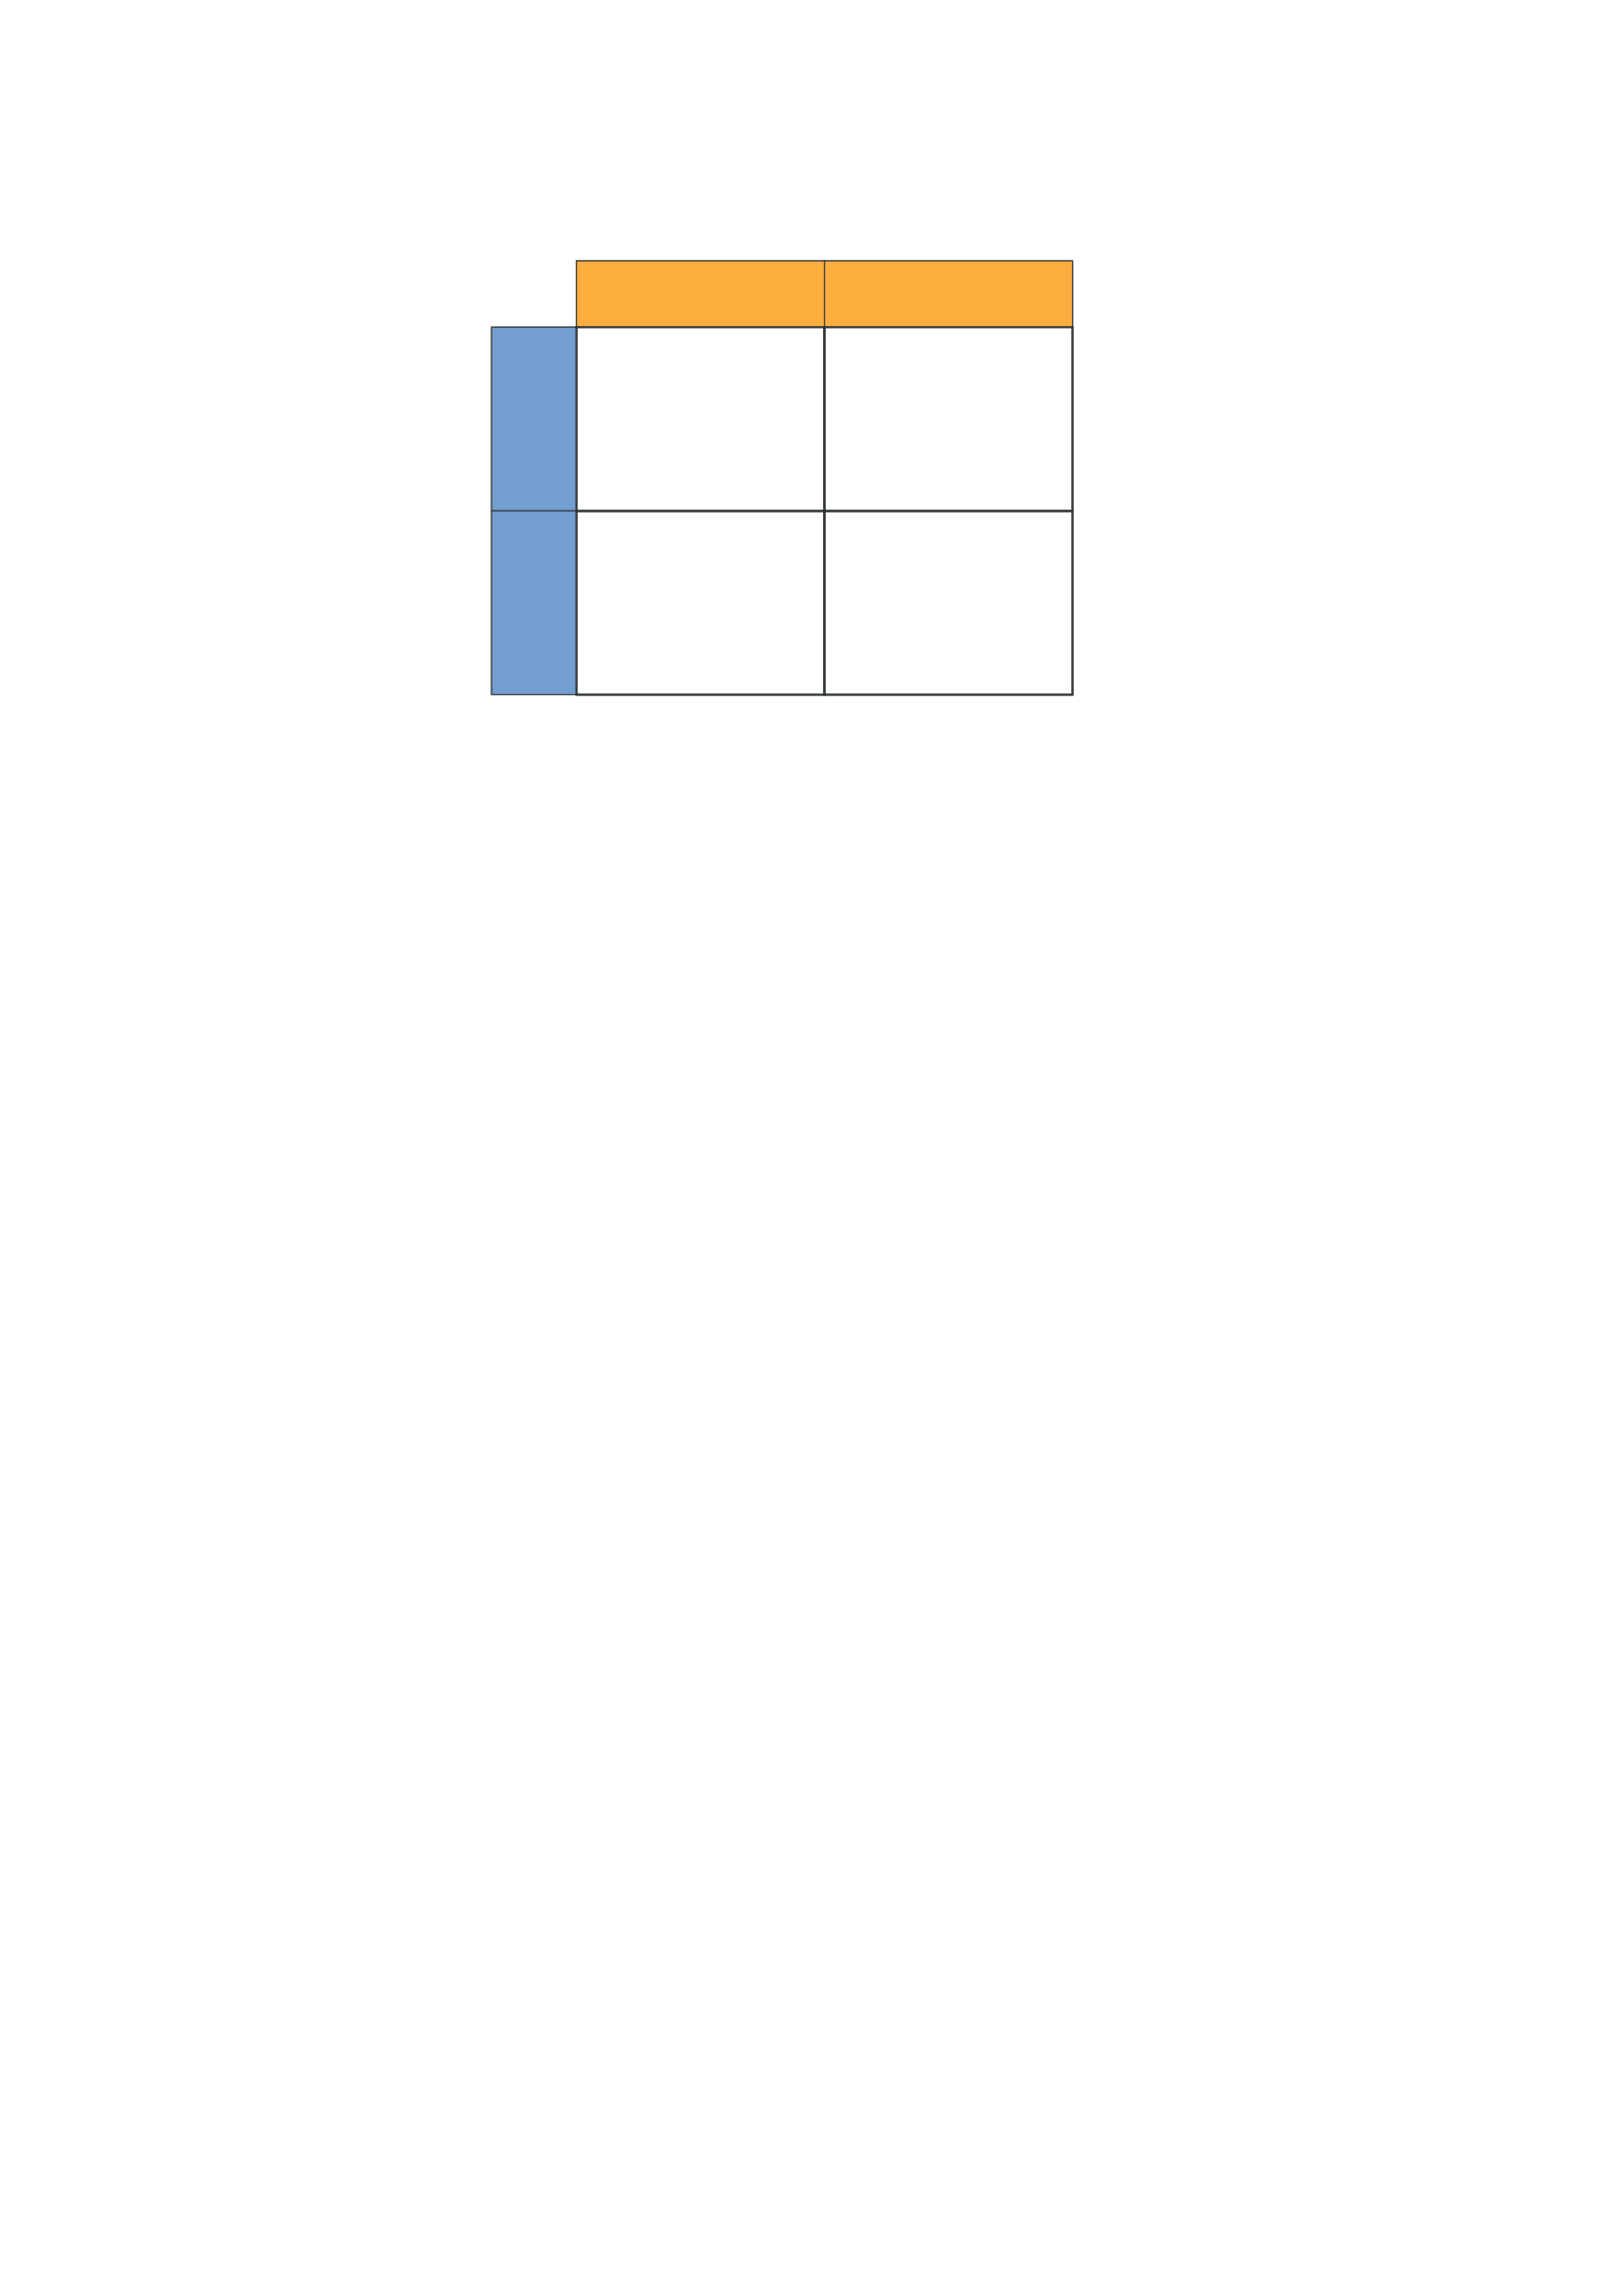
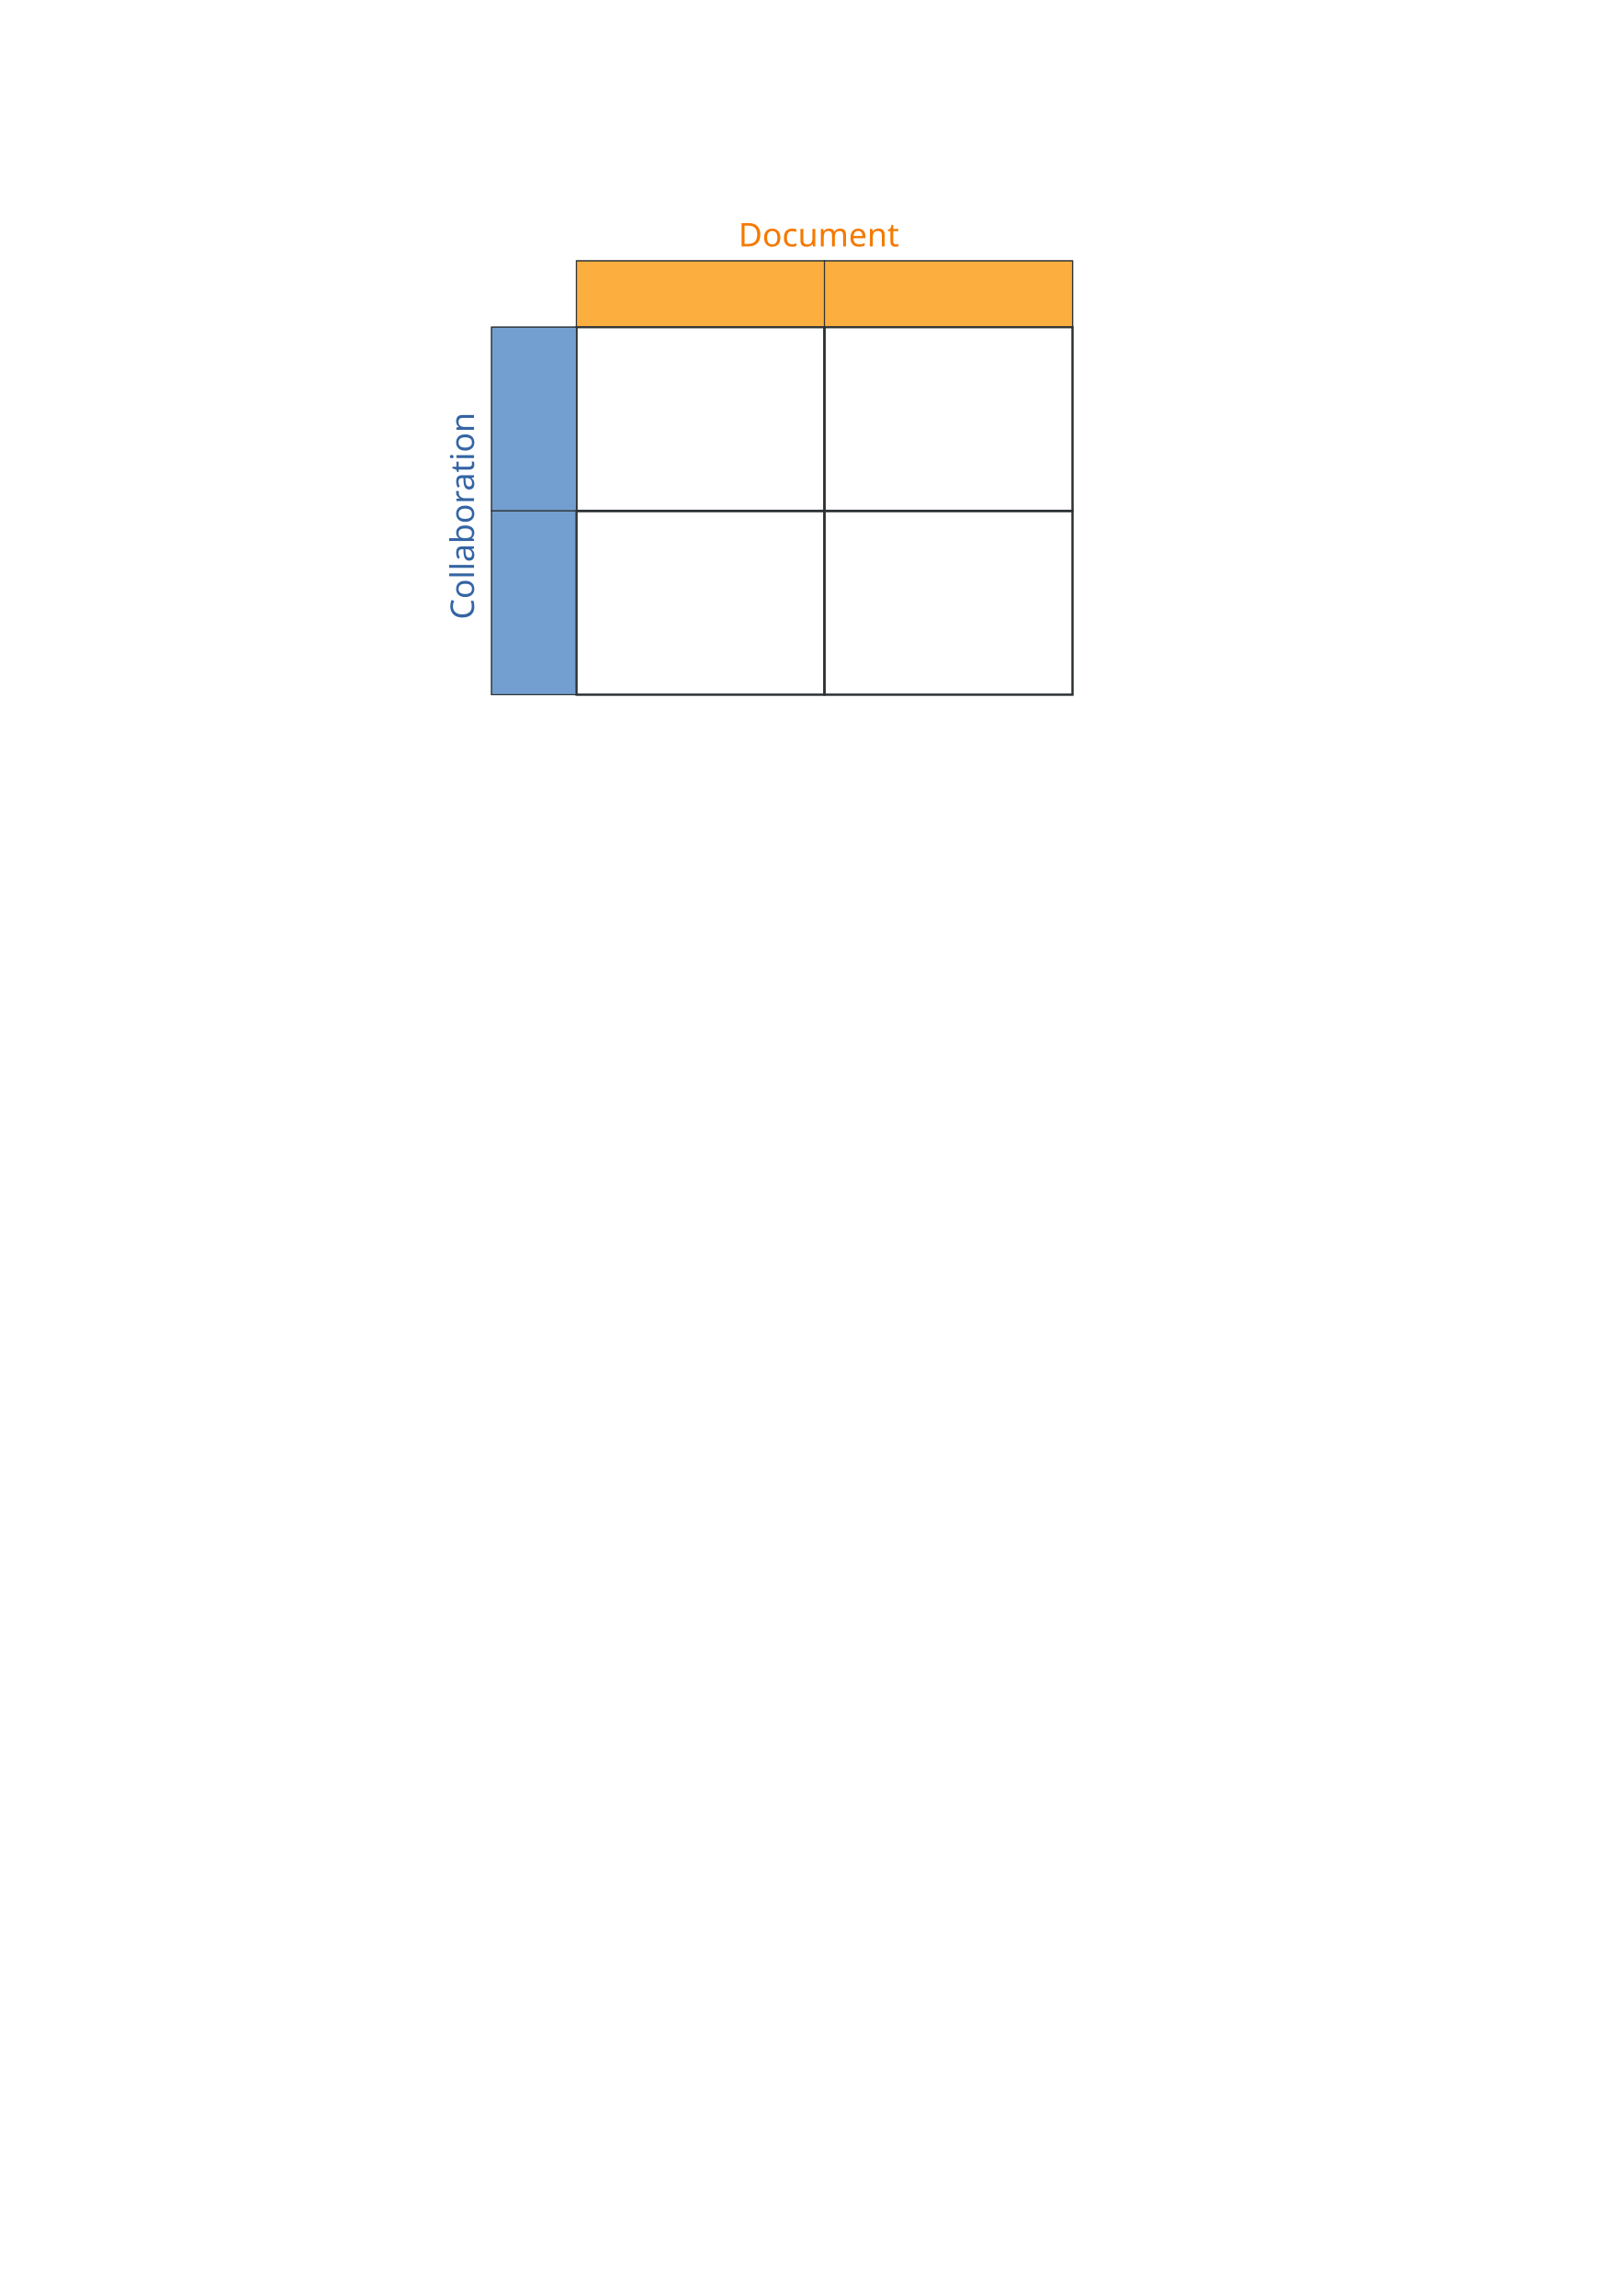
<svg xmlns="http://www.w3.org/2000/svg" xmlns:ns1="http://sodipodi.sourceforge.net/DTD/inkex-0.dtd" width="210mm" height="297mm" id="svg2" version="1.1">
  <defs id="defs4" />
  <g id="layer1">
    <rect width="121.248" style="fill:none;stroke:#2e3436;stroke-width:0.559px;stroke-miterlimit:4;stroke-opacity:1;stroke-dasharray:none" ns1:row="0" ns1:column="1" y="127.562" x="281.769" ns1:table-id="inkscape-table0" id="inkscape-table0i" height="32.387" />
    <rect width="121.248" style="fill:none;stroke:#2e3436;stroke-width:0.559px;stroke-miterlimit:4;stroke-opacity:1;stroke-dasharray:none" ns1:row="0" ns1:column="2" y="127.562" x="403.018" ns1:table-id="inkscape-table0" id="inkscape-table08" height="32.387" />
    <rect width="41.466" style="fill:#ad7fa8;stroke:#2e3436;stroke-width:0.545px;stroke-miterlimit:4;stroke-opacity:1;stroke-dasharray:none" ns1:row="1" ns1:column="0" y="159.949" x="240.303" ns1:table-id="inkscape-table0" id="inkscape-table0V" height="89.84" />
    <rect width="121.248" style="fill:none;stroke:#2e3436;stroke-width:0.931px;stroke-miterlimit:4;stroke-opacity:1;stroke-dasharray:none" ns1:row="1" ns1:column="1" y="159.949" x="281.769" ns1:table-id="inkscape-table0" id="inkscape-table0b" height="89.84" />
    <rect width="121.248" style="fill:none;stroke:#2e3436;stroke-width:0.931px;stroke-miterlimit:4;stroke-opacity:1;stroke-dasharray:none" ns1:row="1" ns1:column="2" y="159.949" x="403.018" ns1:table-id="inkscape-table0" id="inkscape-table02" height="89.84" />
    <rect width="41.466" style="fill:#ad7fa8;stroke:#2e3436;stroke-width:0.545px;stroke-miterlimit:4;stroke-opacity:1;stroke-dasharray:none" ns1:row="2" ns1:column="0" y="249.789" x="240.303" ns1:table-id="inkscape-table0" id="inkscape-table0tC" height="89.84" />
    <rect width="121.248" style="fill:none;stroke:#2e3436;stroke-width:0.931px;stroke-miterlimit:4;stroke-opacity:1;stroke-dasharray:none" ns1:row="2" ns1:column="1" y="249.789" x="281.769" ns1:table-id="inkscape-table0" id="inkscape-table0x" height="89.84" />
    <rect width="121.248" style="fill:none;stroke:#2e3436;stroke-width:0.931px;stroke-miterlimit:4;stroke-opacity:1;stroke-dasharray:none" ns1:row="2" ns1:column="2" y="249.789" x="403.018" ns1:table-id="inkscape-table0" id="inkscape-table0g" height="89.84" />
-     <rect height="32.387" id="inkscape-table10" ns1:table-id="inkscape-table1" x="281.769" y="127.562" ns1:column="1" ns1:row="0" style="fill:#fcaf3e;stroke:#2e3436;stroke-width:0.559px;stroke-miterlimit:4;stroke-opacity:1;stroke-dasharray:none" width="121.248" />
-     <rect height="32.387" id="inkscape-table1h" ns1:table-id="inkscape-table1" x="403.018" y="127.562" ns1:column="2" ns1:row="0" style="fill:#fcaf3e;stroke:#2e3436;stroke-width:0.559px;stroke-miterlimit:4;stroke-opacity:1;stroke-dasharray:none" width="121.248" />
-     <rect height="89.84" id="inkscape-table12" ns1:table-id="inkscape-table1" x="240.303" y="159.949" ns1:column="0" ns1:row="1" style="fill:#729fcf;stroke:#2e3436;stroke-width:0.545px;stroke-miterlimit:4;stroke-opacity:1;stroke-dasharray:none" width="41.466" />
+     <g id="g3039">
+       <rect width="121.248" style="fill:#fcaf3e;stroke:#2e3436;stroke-width:0.559px;stroke-miterlimit:4;stroke-opacity:1;stroke-dasharray:none" ns1:row="0" ns1:column="1" y="127.562" x="281.769" ns1:table-id="inkscape-table1" id="inkscape-table10" height="32.387" />
+       <rect width="121.248" style="fill:#fcaf3e;stroke:#2e3436;stroke-width:0.559px;stroke-miterlimit:4;stroke-opacity:1;stroke-dasharray:none" ns1:row="0" ns1:column="2" y="127.562" x="403.018" ns1:table-id="inkscape-table1" id="inkscape-table1h" height="32.387" />
+     </g>
    <rect height="89.84" id="inkscape-table1G" ns1:table-id="inkscape-table1" x="281.769" y="159.949" ns1:column="1" ns1:row="1" style="fill:none;stroke:#2e3436;stroke-width:0.931px;stroke-miterlimit:4;stroke-opacity:1;stroke-dasharray:none" width="121.248" />
    <rect height="89.84" id="inkscape-table1W" ns1:table-id="inkscape-table1" x="403.018" y="159.949" ns1:column="2" ns1:row="1" style="fill:none;stroke:#2e3436;stroke-width:0.931px;stroke-miterlimit:4;stroke-opacity:1;stroke-dasharray:none" width="121.248" />
-     <rect height="89.84" id="inkscape-table1n" ns1:table-id="inkscape-table1" x="240.303" y="249.789" ns1:column="0" ns1:row="2" style="fill:#729fcf;stroke:#2e3436;stroke-width:0.545px;stroke-miterlimit:4;stroke-opacity:1;stroke-dasharray:none" width="41.466" />
+     <g id="g3047">
+       <rect width="41.466" style="fill:#729fcf;stroke:#2e3436;stroke-width:0.545px;stroke-miterlimit:4;stroke-opacity:1;stroke-dasharray:none" ns1:row="1" ns1:column="0" y="159.949" x="240.303" ns1:table-id="inkscape-table1" id="inkscape-table12" height="89.84" />
+       <rect width="41.466" style="fill:#729fcf;stroke:#2e3436;stroke-width:0.545px;stroke-miterlimit:4;stroke-opacity:1;stroke-dasharray:none" ns1:row="2" ns1:column="0" y="249.789" x="240.303" ns1:table-id="inkscape-table1" id="inkscape-table1n" height="89.84" />
+     </g>
    <rect height="89.84" id="inkscape-table1r" ns1:table-id="inkscape-table1" x="281.769" y="249.789" ns1:column="1" ns1:row="2" style="fill:none;stroke:#2e3436;stroke-width:0.931px;stroke-miterlimit:4;stroke-opacity:1;stroke-dasharray:none" width="121.248" />
    <rect height="89.84" id="inkscape-table1p" ns1:table-id="inkscape-table1" x="403.018" y="249.789" ns1:column="2" ns1:row="2" style="fill:none;stroke:#2e3436;stroke-width:0.931px;stroke-miterlimit:4;stroke-opacity:1;stroke-dasharray:none" width="121.248" />
    <flowRoot xml:space="preserve" id="flowRoot3279" style="font-size:14px;font-style:normal;font-variant:normal;font-weight:normal;font-stretch:normal;line-height:125%;letter-spacing:0px;word-spacing:0px;fill:#2e3436;fill-opacity:1;stroke:none;font-family:Ubuntu;-inkscape-font-specification:Ubuntu" transform="translate(267.8003,85.66917)">
      <flowRegion id="flowRegion3281">
        <rect id="rect3283" width="73.201" height="18.978" x="37.956" y="49.234" style="stroke:none;fill:#2e3436" />
      </flowRegion>
      <flowPara id="flowPara3285" style="text-align:center;text-anchor:middle;stroke:none;fill:#2e3436">Centralisé</flowPara>
    </flowRoot>
    <flowRoot xml:space="preserve" id="flowRoot3279-7" style="font-size:14px;font-style:normal;font-variant:normal;font-weight:normal;font-stretch:normal;line-height:125%;letter-spacing:0px;word-spacing:0px;fill:#2e3436;fill-opacity:1;stroke:none;font-family:Ubuntu;-inkscape-font-specification:Ubuntu" transform="translate(388.8528,85.69017)">
      <flowRegion id="flowRegion3281-1">
        <rect id="rect3283-4" width="73.201" height="18.978" x="37.956" y="49.234" style="fill:#2e3436;stroke:none" />
      </flowRegion>
-       <flowPara id="flowPara3285-0" style="text-align:center;text-anchor:middle;fill:#2e3436;stroke:none">Distribuée</flowPara>
+       <flowPara id="flowPara3285-0" style="text-align:center;text-anchor:middle;fill:#2e3436;stroke:none">Distribué</flowPara>
    </flowRoot>
    <flowRoot xml:space="preserve" id="flowRoot3322" style="font-size:14px;font-style:normal;font-variant:normal;font-weight:normal;font-stretch:normal;line-height:125%;letter-spacing:0px;word-spacing:0px;fill:#2e3436;fill-opacity:1;stroke:none;font-family:Ubuntu;-inkscape-font-specification:Ubuntu" transform="matrix(0,-1,1,0,154.1582,300.4165)">
      <flowRegion id="flowRegion3324">
        <rect id="rect3326" width="66.875" height="29.823" x="68.683" y="98.035" style="fill:#2e3436" />
      </flowRegion>
      <flowPara id="flowPara3328">Différée</flowPara>
    </flowRoot>
-     <flowRoot xml:space="preserve" id="flowRoot3330" style="font-size:14px;font-style:normal;font-variant:normal;font-weight:normal;font-stretch:normal;line-height:125%;letter-spacing:0px;word-spacing:0px;fill:#2e3436;fill-opacity:1;stroke:none;font-family:Ubuntu;-inkscape-font-specification:Ubuntu" transform="matrix(0,-1,1,0,9.25973,446.8554)">
+     <flowRoot xml:space="preserve" id="flowRoot3330" style="font-size:14px;font-style:normal;font-variant:normal;font-weight:normal;font-stretch:normal;line-height:125%;letter-spacing:0px;word-spacing:0px;fill:#2e3436;fill-opacity:1;stroke:none;font-family:Ubuntu;-inkscape-font-specification:Ubuntu" transform="matrix(0,-1,1,0,9.505772,449.372)">
      <flowRegion id="flowRegion3332">
        <rect id="rect3334" width="79.527" height="21.689" x="115.676" y="241.726" style="fill:#2e3436" />
      </flowRegion>
      <flowPara id="flowPara3336">Temps Réel</flowPara>
    </flowRoot>
    <flowRoot xml:space="preserve" id="flowRoot3338" style="font-size:28px;font-style:normal;font-variant:normal;font-weight:normal;font-stretch:normal;line-height:125%;letter-spacing:0px;word-spacing:0px;fill:#000000;fill-opacity:1;stroke:none;font-family:Ubuntu;-inkscape-font-specification:Ubuntu" transform="translate(290.0999,-2.210777)">
      <flowRegion id="flowRegion3340">
        <rect id="rect3342" width="68.683" height="50.608" x="26.208" y="188.407" style="font-size:28px" />
      </flowRegion>
      <flowPara id="flowPara3344">SVN</flowPara>
    </flowRoot>
    <flowRoot xml:space="preserve" id="flowRoot3346" style="fill:black;stroke:none;stroke-opacity:1;stroke-width:1px;stroke-linejoin:miter;stroke-linecap:butt;fill-opacity:1;font-family:Ubuntu;font-style:normal;font-weight:normal;font-size:14px;line-height:125%;letter-spacing:0px;word-spacing:0px;-inkscape-font-specification:Ubuntu;font-stretch:normal;font-variant:normal">
      <flowRegion id="flowRegion3348">
        <rect id="rect3350" width="6.326" height="52.416" x="97.602" y="250.763" />
      </flowRegion>
      <flowPara id="flowPara3352" />
    </flowRoot>
    <flowRoot xml:space="preserve" id="flowRoot3354" style="font-size:28px;font-style:normal;font-variant:normal;font-weight:normal;font-stretch:normal;line-height:125%;letter-spacing:0px;word-spacing:0px;fill:#000000;fill-opacity:1;stroke:none;font-family:Ubuntu;-inkscape-font-specification:Ubuntu" transform="translate(139.9307,157.2437)">
      <flowRegion id="flowRegion3356">
        <rect id="rect3358" width="55.127" height="48.801" x="304.553" y="29.352" style="font-size:28px" />
      </flowRegion>
      <flowPara id="flowPara3360">Git</flowPara>
    </flowRoot>
    <flowRoot xml:space="preserve" id="flowRoot3362" style="font-size:28px;font-style:normal;font-variant:normal;font-weight:normal;font-stretch:normal;text-align:center;line-height:125%;letter-spacing:0px;word-spacing:0px;text-anchor:middle;fill:#000000;fill-opacity:1;stroke:none;font-family:Ubuntu;-inkscape-font-specification:Ubuntu" transform="translate(259.6445,63.87647)">
      <flowRegion id="flowRegion3364">
        <rect id="rect3366" width="102.12" height="72.298" x="31.63" y="195.636" style="font-size:28px;text-align:center;text-anchor:middle" />
      </flowRegion>
      <flowPara id="flowPara3368">Google</flowPara>
      <flowPara id="flowPara3370">Docs</flowPara>
    </flowRoot>
-     <flowRoot xml:space="preserve" id="flowRoot3058" style="font-size:28px;font-style:normal;font-variant:normal;font-weight:normal;font-stretch:normal;line-height:125%;letter-spacing:0px;word-spacing:0px;fill:#000000;fill-opacity:1;stroke:none;font-family:Ubuntu;-inkscape-font-specification:Ubuntu" transform="translate(351.6948,168.1292)">
-       <flowRegion id="flowRegion3060">
-         <rect id="rect3062" width="127.488" height="112.052" x="57.741" y="107.921" style="font-size:28px" />
+     <text xml:space="preserve" style="font-size:16px;font-style:normal;font-weight:normal;line-height:125%;letter-spacing:0px;word-spacing:0px;fill:#f57900;fill-opacity:1;stroke:none;font-family:Sans" x="360.959" y="120.494" id="text3035">
+       <tspan id="tspan3037" x="360.959" y="120.494">Document</tspan>
+     </text>
+     <text xml:space="preserve" style="font-size:16px;font-style:normal;font-weight:normal;line-height:125%;letter-spacing:0px;word-spacing:0px;fill:#3465a4;fill-opacity:1;stroke:none;font-family:Sans" x="-302.879" y="231.701" id="text3043" transform="matrix(0,-1,1,0,0,0)">
+       <tspan id="tspan3045" x="-302.879" y="231.701">Collaboration</tspan>
+     </text>
+     <flowRoot transform="translate(429.9654,88.78477)" style="font-size:28px;font-style:normal;font-variant:normal;font-weight:normal;font-stretch:normal;line-height:125%;letter-spacing:0px;word-spacing:0px;fill:#a40000;fill-opacity:1;stroke:none;font-family:Ubuntu;-inkscape-font-specification:Ubuntu" id="flowRoot3108" xml:space="preserve">
+       <flowRegion id="flowRegion3110">
+         <rect style="font-size:28px;fill:#a40000" y="188.407" x="26.208" height="50.608" width="68.683" id="rect3112" />
      </flowRegion>
-       <flowPara id="flowPara3064">CEK-P2P</flowPara>
+       <flowPara id="flowPara3114">?</flowPara>
    </flowRoot>
  </g>
  <ns1:tables count="2">
    <ns1:table table-id="inkscape-table0" rows="3" columns="4" />
    <ns1:table columns="3" rows="3" table-id="inkscape-table1" />
  </ns1:tables>
</svg>
